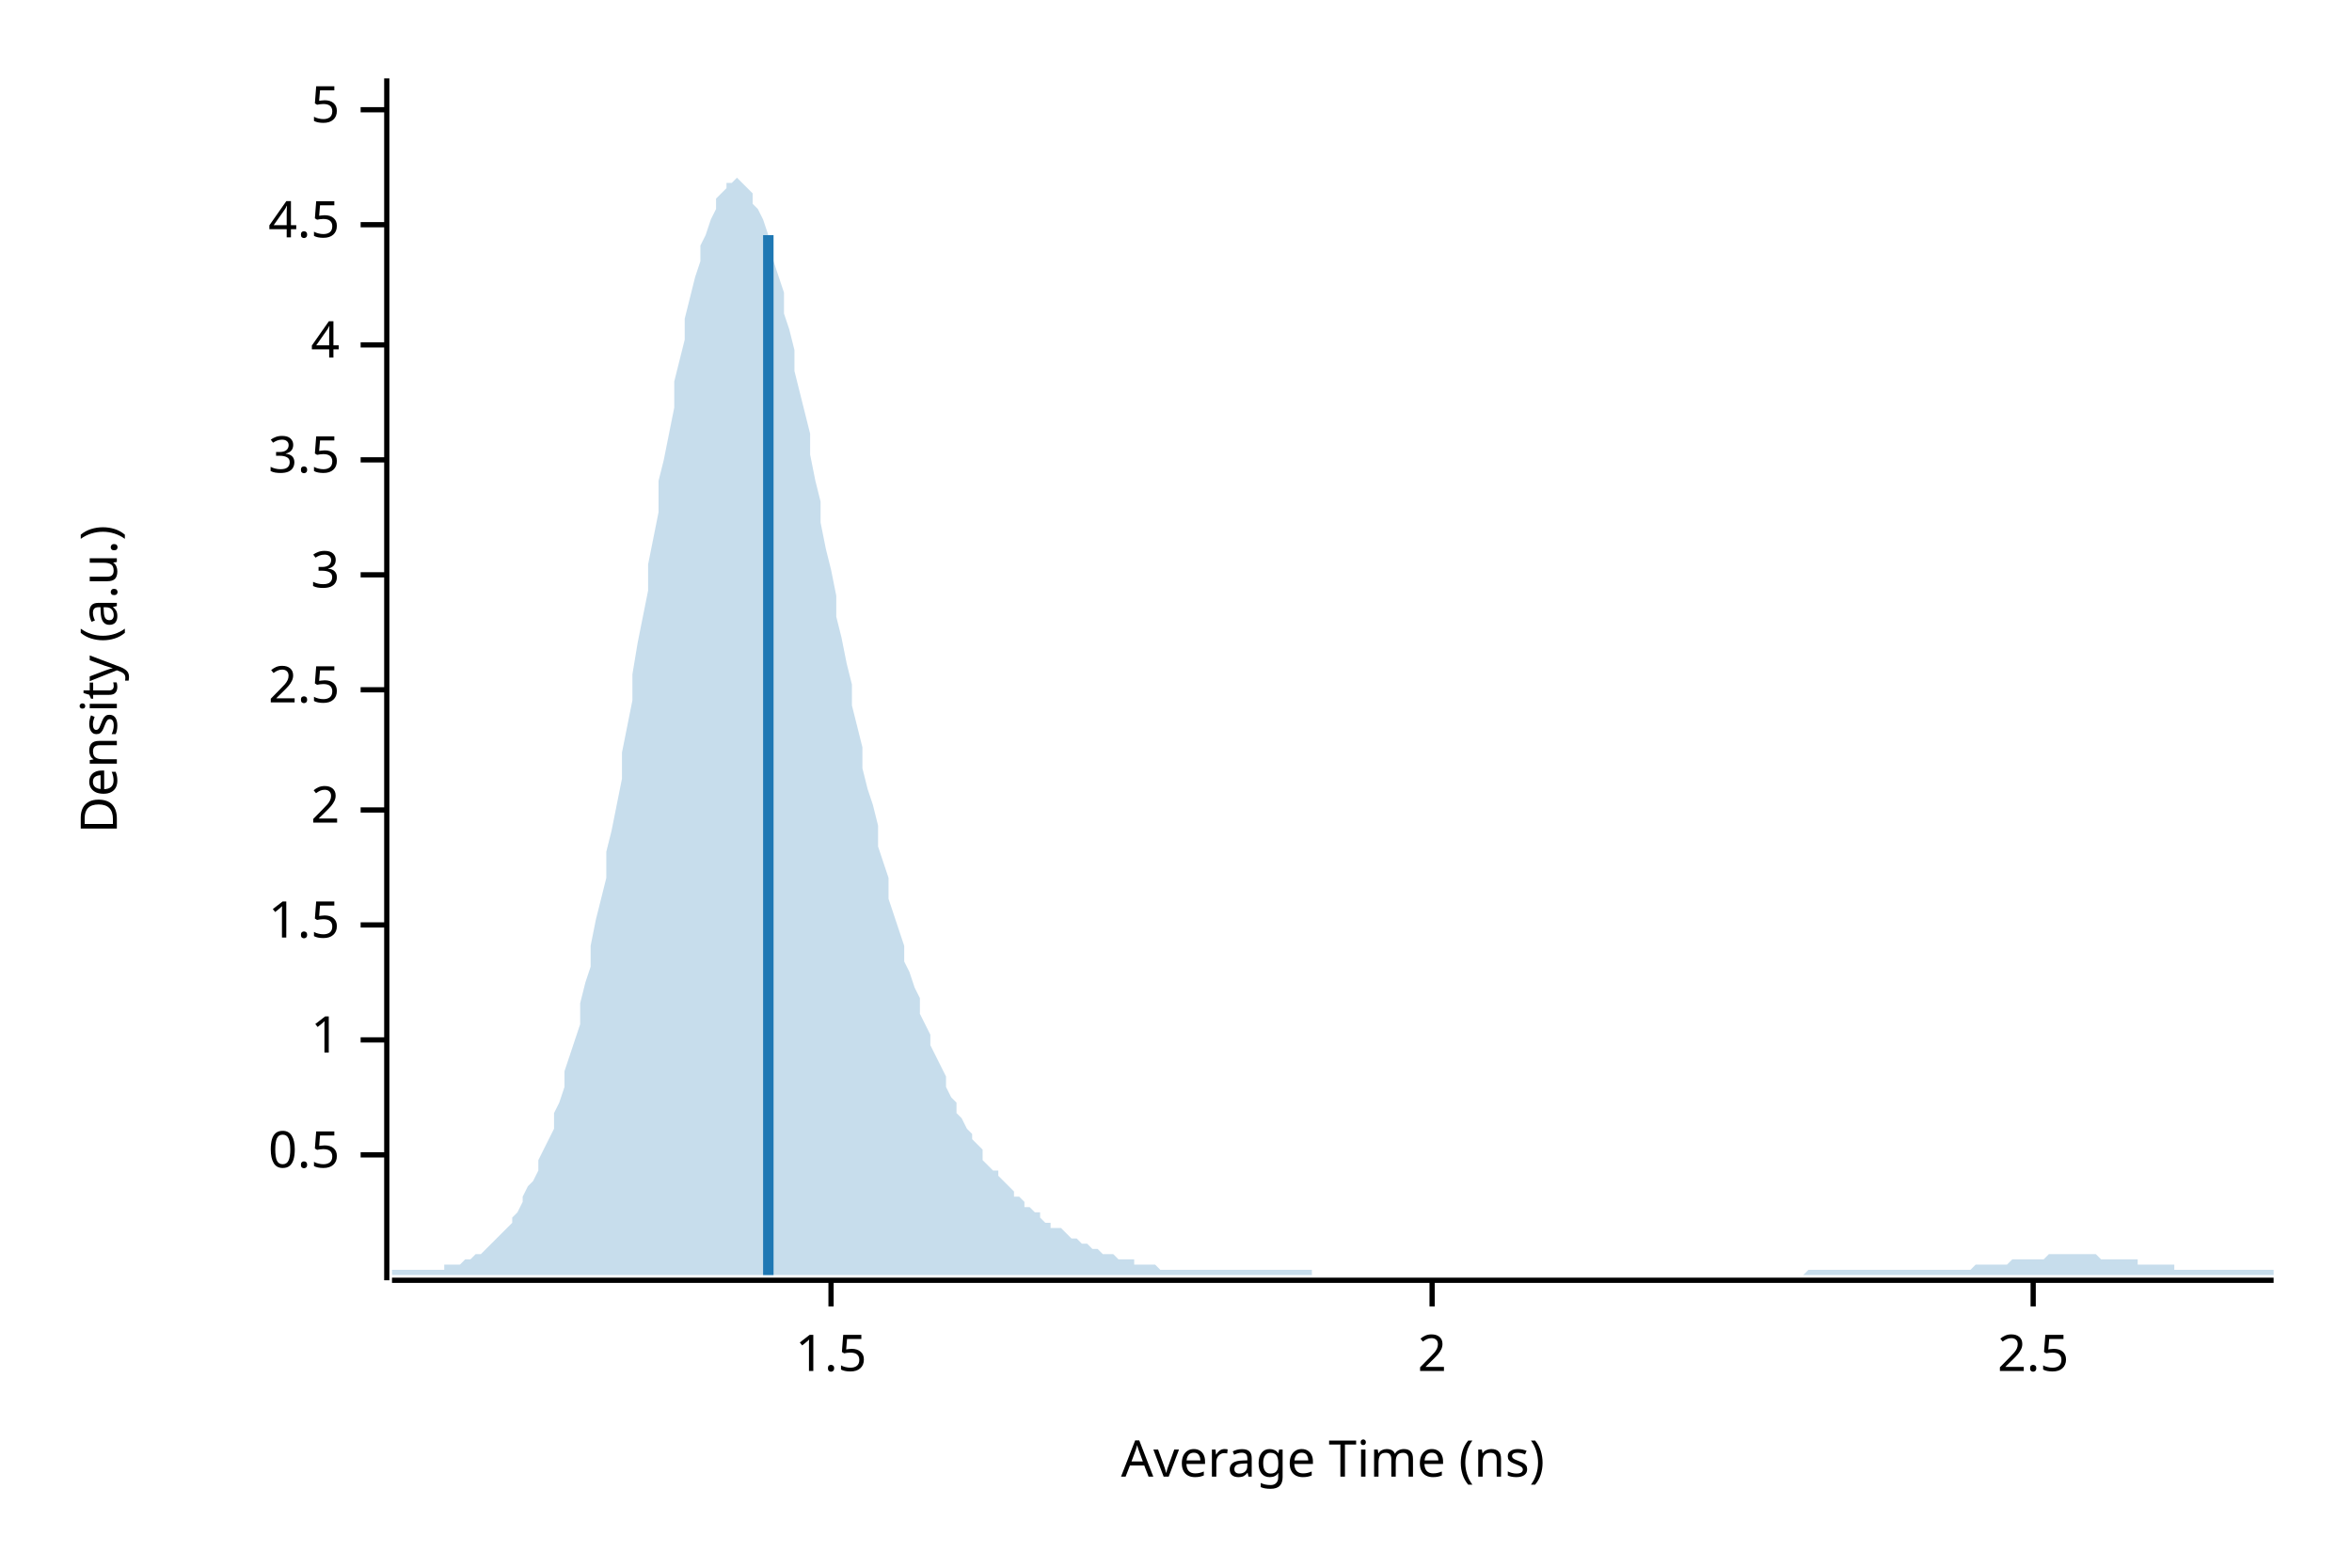
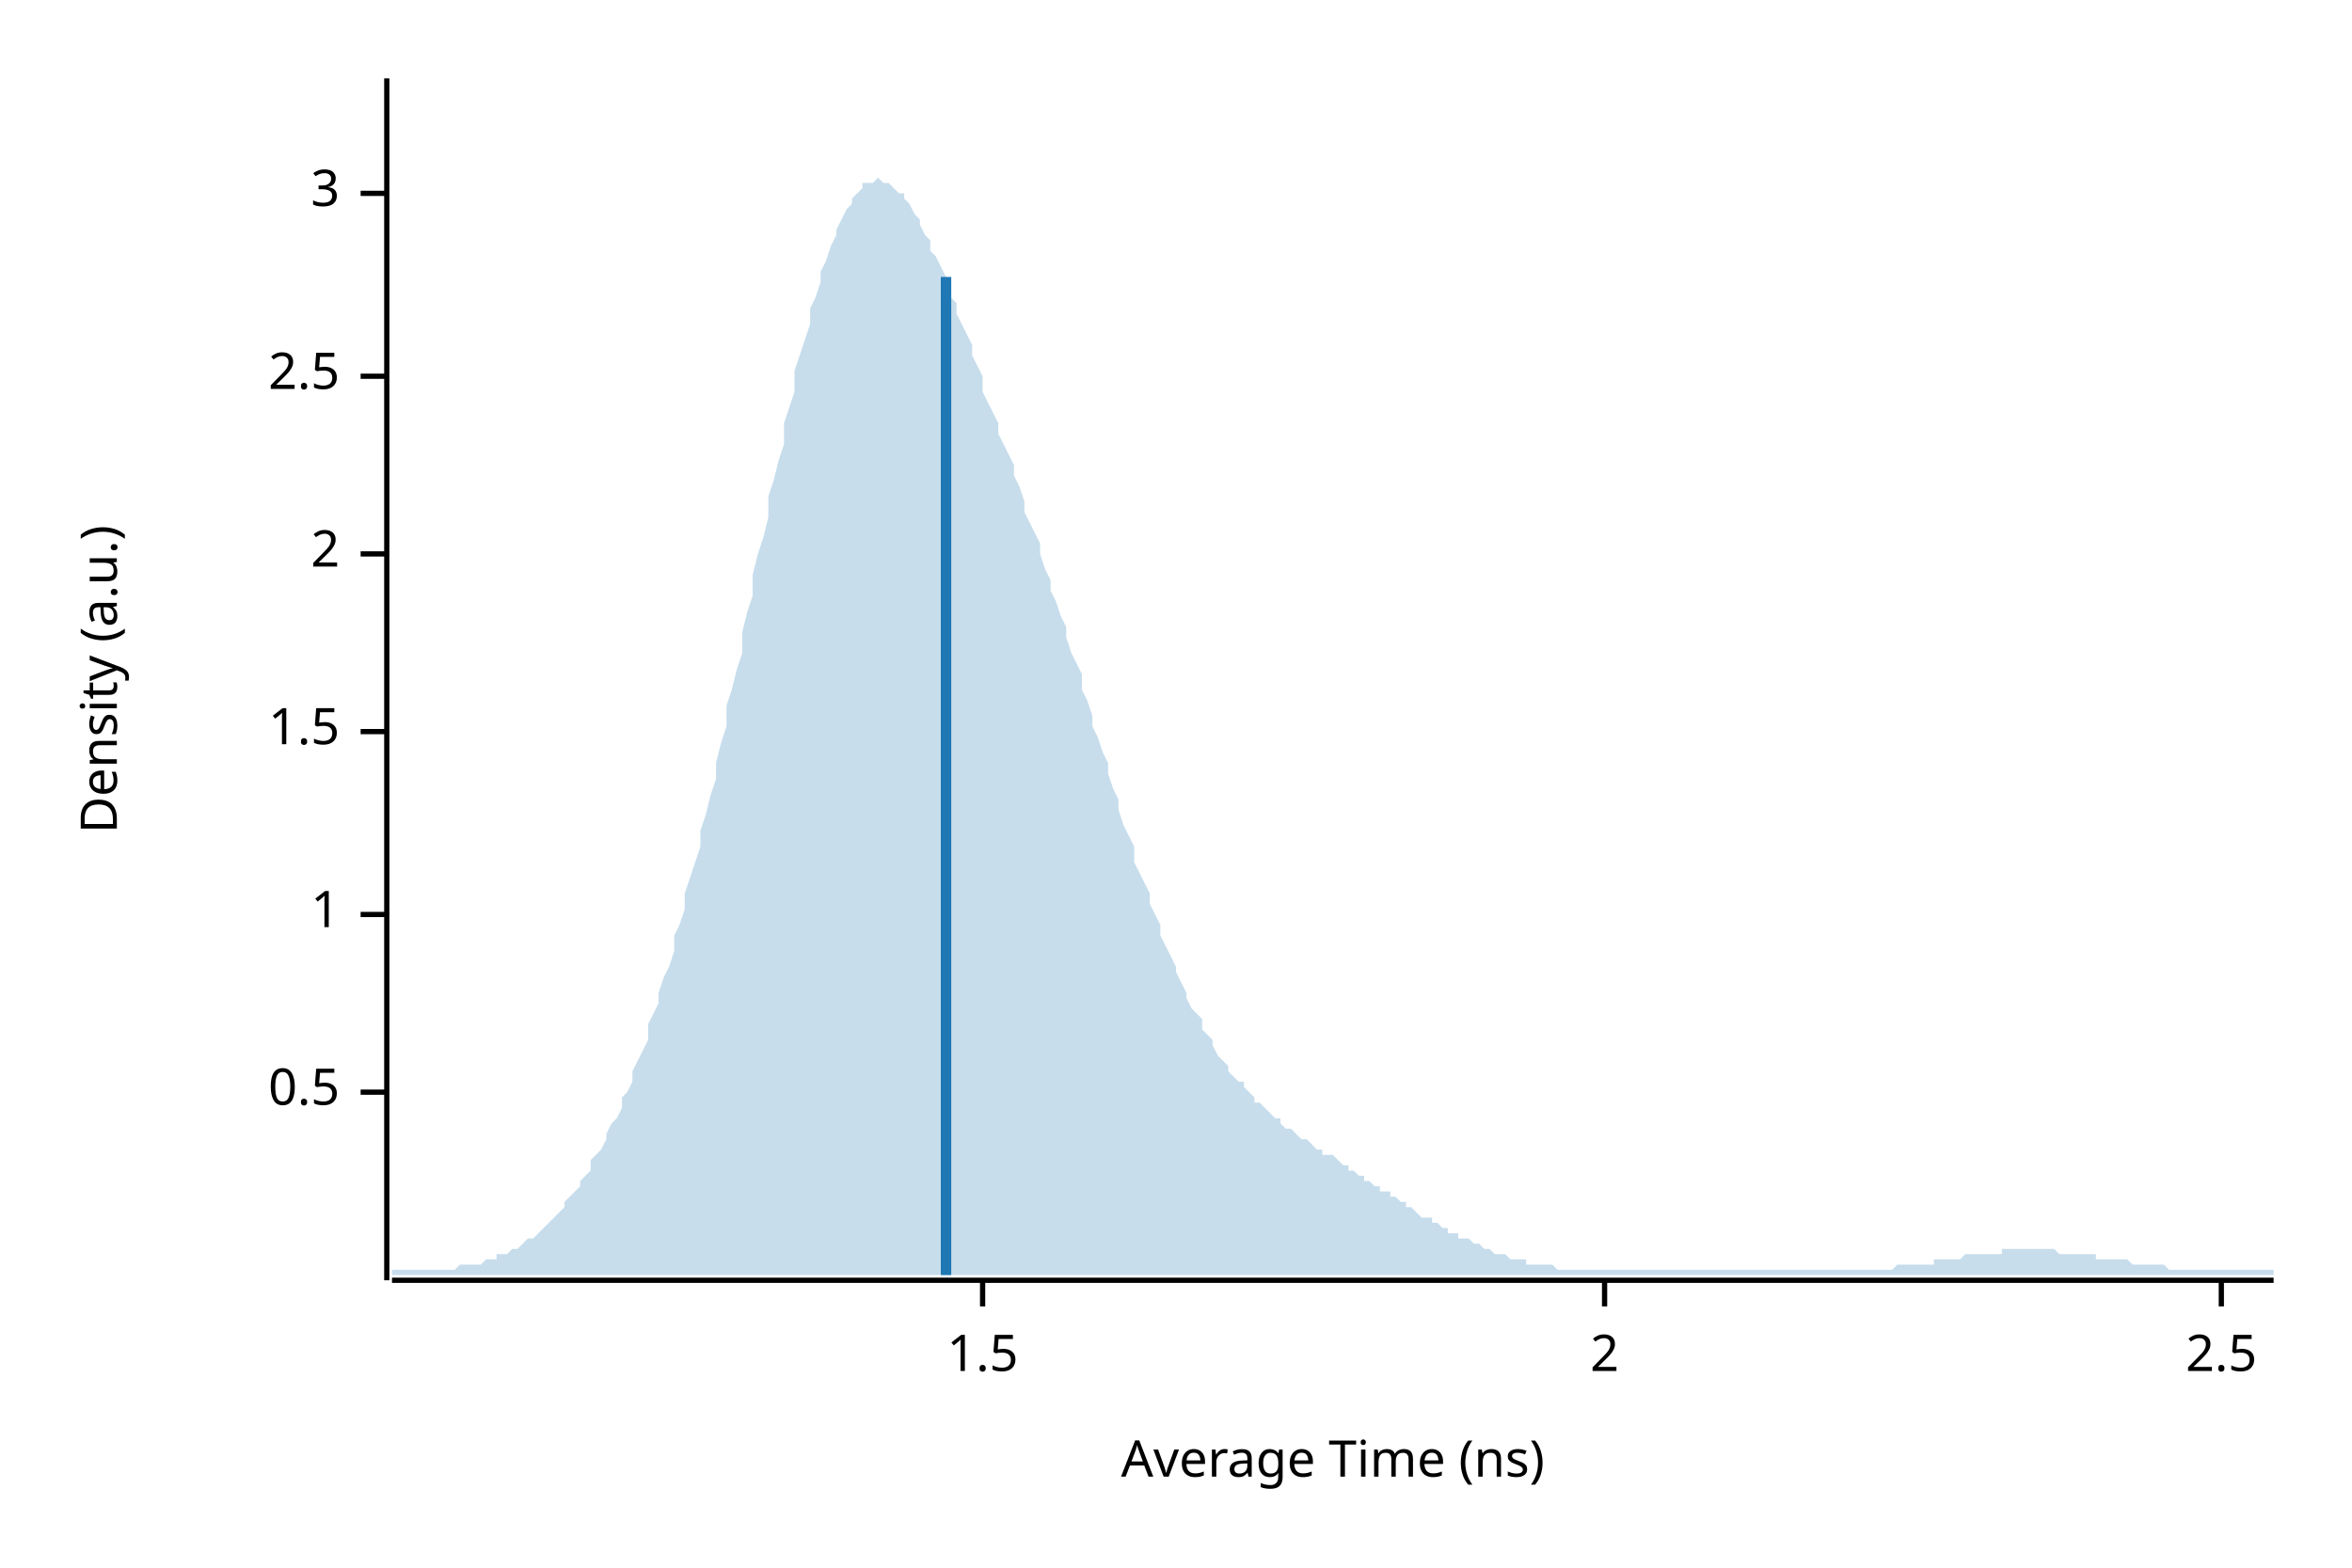
<svg xmlns="http://www.w3.org/2000/svg" width="450" height="300" viewBox="0 0 450 300">
  <text x="15" y="130" dy="0.76em" text-anchor="middle" font-family="sans-serif" font-size="9.677" opacity="1" fill="#000000" transform="rotate(270, 15, 130)">
Density (a.u.)
</text>
  <text x="255" y="285" dy="-0.5ex" text-anchor="middle" font-family="sans-serif" font-size="9.677" opacity="1" fill="#000000">
Average Time (ns)
</text>
  <polyline fill="none" opacity="1" stroke="#000000" stroke-width="1" points="74,15 74,245 " />
-   <text x="65" y="221" dy="0.5ex" text-anchor="end" font-family="sans-serif" font-size="9.677" opacity="1" fill="#000000">
+   <text x="65" y="209" dy="0.5ex" text-anchor="end" font-family="sans-serif" font-size="9.677" opacity="1" fill="#000000">
0.5
</text>
-   <polyline fill="none" opacity="1" stroke="#000000" stroke-width="1" points="69,221 74,221 " />
-   <text x="65" y="199" dy="0.5ex" text-anchor="end" font-family="sans-serif" font-size="9.677" opacity="1" fill="#000000">
+   <polyline fill="none" opacity="1" stroke="#000000" stroke-width="1" points="69,209 74,209 " />
+   <text x="65" y="175" dy="0.5ex" text-anchor="end" font-family="sans-serif" font-size="9.677" opacity="1" fill="#000000">
1
</text>
-   <polyline fill="none" opacity="1" stroke="#000000" stroke-width="1" points="69,199 74,199 " />
-   <text x="65" y="177" dy="0.5ex" text-anchor="end" font-family="sans-serif" font-size="9.677" opacity="1" fill="#000000">
+   <polyline fill="none" opacity="1" stroke="#000000" stroke-width="1" points="69,175 74,175 " />
+   <text x="65" y="140" dy="0.5ex" text-anchor="end" font-family="sans-serif" font-size="9.677" opacity="1" fill="#000000">
1.5
</text>
-   <polyline fill="none" opacity="1" stroke="#000000" stroke-width="1" points="69,177 74,177 " />
-   <text x="65" y="155" dy="0.5ex" text-anchor="end" font-family="sans-serif" font-size="9.677" opacity="1" fill="#000000">
+   <polyline fill="none" opacity="1" stroke="#000000" stroke-width="1" points="69,140 74,140 " />
+   <text x="65" y="106" dy="0.5ex" text-anchor="end" font-family="sans-serif" font-size="9.677" opacity="1" fill="#000000">
2
</text>
-   <polyline fill="none" opacity="1" stroke="#000000" stroke-width="1" points="69,155 74,155 " />
-   <text x="65" y="132" dy="0.5ex" text-anchor="end" font-family="sans-serif" font-size="9.677" opacity="1" fill="#000000">
+   <polyline fill="none" opacity="1" stroke="#000000" stroke-width="1" points="69,106 74,106 " />
+   <text x="65" y="72" dy="0.5ex" text-anchor="end" font-family="sans-serif" font-size="9.677" opacity="1" fill="#000000">
2.5
</text>
-   <polyline fill="none" opacity="1" stroke="#000000" stroke-width="1" points="69,132 74,132 " />
-   <text x="65" y="110" dy="0.5ex" text-anchor="end" font-family="sans-serif" font-size="9.677" opacity="1" fill="#000000">
+   <polyline fill="none" opacity="1" stroke="#000000" stroke-width="1" points="69,72 74,72 " />
+   <text x="65" y="37" dy="0.5ex" text-anchor="end" font-family="sans-serif" font-size="9.677" opacity="1" fill="#000000">
3
</text>
-   <polyline fill="none" opacity="1" stroke="#000000" stroke-width="1" points="69,110 74,110 " />
-   <text x="65" y="88" dy="0.5ex" text-anchor="end" font-family="sans-serif" font-size="9.677" opacity="1" fill="#000000">
- 3.5
- </text>
-   <polyline fill="none" opacity="1" stroke="#000000" stroke-width="1" points="69,88 74,88 " />
-   <text x="65" y="66" dy="0.5ex" text-anchor="end" font-family="sans-serif" font-size="9.677" opacity="1" fill="#000000">
- 4
- </text>
-   <polyline fill="none" opacity="1" stroke="#000000" stroke-width="1" points="69,66 74,66 " />
-   <text x="65" y="43" dy="0.5ex" text-anchor="end" font-family="sans-serif" font-size="9.677" opacity="1" fill="#000000">
- 4.5
- </text>
-   <polyline fill="none" opacity="1" stroke="#000000" stroke-width="1" points="69,43 74,43 " />
-   <text x="65" y="21" dy="0.5ex" text-anchor="end" font-family="sans-serif" font-size="9.677" opacity="1" fill="#000000">
- 5
- </text>
-   <polyline fill="none" opacity="1" stroke="#000000" stroke-width="1" points="69,21 74,21 " />
+   <polyline fill="none" opacity="1" stroke="#000000" stroke-width="1" points="69,37 74,37 " />
  <polyline fill="none" opacity="1" stroke="#000000" stroke-width="1" points="75,245 435,245 " />
-   <text x="159" y="255" dy="0.76em" text-anchor="middle" font-family="sans-serif" font-size="9.677" opacity="1" fill="#000000">
+   <text x="188" y="255" dy="0.76em" text-anchor="middle" font-family="sans-serif" font-size="9.677" opacity="1" fill="#000000">
1.5
</text>
-   <polyline fill="none" opacity="1" stroke="#000000" stroke-width="1" points="159,245 159,250 " />
-   <text x="274" y="255" dy="0.76em" text-anchor="middle" font-family="sans-serif" font-size="9.677" opacity="1" fill="#000000">
+   <polyline fill="none" opacity="1" stroke="#000000" stroke-width="1" points="188,245 188,250 " />
+   <text x="307" y="255" dy="0.76em" text-anchor="middle" font-family="sans-serif" font-size="9.677" opacity="1" fill="#000000">
2
</text>
-   <polyline fill="none" opacity="1" stroke="#000000" stroke-width="1" points="274,245 274,250 " />
-   <text x="389" y="255" dy="0.76em" text-anchor="middle" font-family="sans-serif" font-size="9.677" opacity="1" fill="#000000">
+   <polyline fill="none" opacity="1" stroke="#000000" stroke-width="1" points="307,245 307,250 " />
+   <text x="425" y="255" dy="0.76em" text-anchor="middle" font-family="sans-serif" font-size="9.677" opacity="1" fill="#000000">
2.5
</text>
-   <polyline fill="none" opacity="1" stroke="#000000" stroke-width="1" points="389,245 389,250 " />
-   <polygon opacity="0.25" fill="#1F78B4" points="75,243 75,243 76,243 77,243 77,243 78,243 79,243 80,243 80,243 81,243 82,243 82,243 83,243 84,243 85,243 85,242 86,242 87,242 87,242 88,242 89,241 90,241 90,241 91,240 92,240 93,239 93,239 94,238 95,237 95,237 96,236 97,235 98,234 98,233 99,232 100,230 100,229 101,227 102,226 103,224 103,222 104,220 105,218 106,216 106,213 107,211 108,208 108,205 109,202 110,199 111,196 111,192 112,188 113,185 113,181 114,176 115,172 116,168 116,163 117,159 118,154 119,149 119,144 120,139 121,134 121,129 122,123 123,118 124,113 124,108 125,103 126,98 126,92 127,88 128,83 129,78 129,73 130,69 131,65 131,61 132,57 133,53 134,50 134,47 135,45 136,42 137,40 137,38 138,37 139,36 139,35 140,35 141,34 142,35 142,35 143,36 144,37 144,39 145,40 146,42 147,45 147,47 148,50 149,53 150,56 150,60 151,63 152,67 152,71 153,75 154,79 155,83 155,87 156,92 157,96 157,100 158,105 159,109 160,114 160,118 161,122 162,127 163,131 163,135 164,139 165,143 165,147 166,151 167,154 168,158 168,162 169,165 170,168 170,172 171,175 172,178 173,181 173,184 174,186 175,189 176,191 176,194 177,196 178,198 178,200 179,202 180,204 181,206 181,208 182,210 183,211 183,213 184,214 185,216 186,217 186,218 187,219 188,220 188,222 189,223 190,224 191,224 191,225 192,226 193,227 194,228 194,229 195,229 196,230 196,231 197,231 198,232 199,232 199,233 200,234 201,234 201,235 202,235 203,235 204,236 204,236 205,237 206,237 207,238 207,238 208,238 209,239 209,239 210,239 211,240 212,240 212,240 213,240 214,241 214,241 215,241 216,241 217,241 217,242 218,242 219,242 220,242 220,242 221,242 222,243 222,243 223,243 224,243 225,243 225,243 226,243 227,243 227,243 228,243 229,243 230,243 230,243 231,243 232,243 232,243 233,243 234,243 235,243 235,243 236,243 237,243 238,243 238,243 239,243 240,243 240,243 241,243 242,243 243,243 243,243 244,243 245,243 245,243 246,243 247,243 248,243 248,243 249,243 250,243 251,243 251,244 252,244 253,244 253,244 254,244 255,244 256,244 256,244 257,244 258,244 258,244 259,244 260,244 261,244 261,244 262,244 263,244 264,244 264,244 265,244 266,244 266,244 267,244 268,244 269,244 269,244 270,244 271,244 271,244 272,244 273,244 274,244 274,244 275,244 276,244 277,244 277,244 278,244 279,244 279,244 280,244 281,244 282,244 282,244 283,244 284,244 284,244 285,244 286,244 287,244 287,244 288,244 289,244 289,244 290,244 291,244 292,244 292,244 293,244 294,244 295,244 295,244 296,244 297,244 297,244 298,244 299,244 300,244 300,244 301,244 302,244 302,244 303,244 304,244 305,244 305,244 306,244 307,244 308,244 308,244 309,244 310,244 310,244 311,244 312,244 313,244 313,244 314,244 315,244 315,244 316,244 317,244 318,244 318,244 319,244 320,244 321,244 321,244 322,244 323,244 323,244 324,244 325,244 326,244 326,244 327,244 328,244 328,244 329,244 330,244 331,244 331,244 332,244 333,244 333,244 334,244 335,244 336,244 336,244 337,244 338,244 339,244 339,244 340,244 341,244 341,244 342,244 343,244 344,244 344,244 345,244 346,243 346,243 347,243 348,243 349,243 349,243 350,243 351,243 352,243 352,243 353,243 354,243 354,243 355,243 356,243 357,243 357,243 358,243 359,243 359,243 360,243 361,243 362,243 362,243 363,243 364,243 365,243 365,243 366,243 367,243 367,243 368,243 369,243 370,243 370,243 371,243 372,243 372,243 373,243 374,243 375,243 375,243 376,243 377,243 378,242 378,242 379,242 380,242 380,242 381,242 382,242 383,242 383,242 384,242 385,241 385,241 386,241 387,241 388,241 388,241 389,241 390,241 390,241 391,241 392,240 393,240 393,240 394,240 395,240 396,240 396,240 397,240 398,240 398,240 399,240 400,240 401,240 401,240 402,241 403,241 403,241 404,241 405,241 406,241 406,241 407,241 408,241 409,241 409,242 410,242 411,242 411,242 412,242 413,242 414,242 414,242 415,242 416,242 416,243 417,243 418,243 419,243 419,243 420,243 421,243 422,243 422,243 423,243 424,243 424,243 425,243 426,243 427,243 427,243 428,243 429,243 429,243 430,243 431,243 432,243 432,243 433,243 434,243 435,243 435,244 75,244 " />
-   <polyline fill="none" opacity="1" stroke="#1F78B4" stroke-width="2" points="147,244 147,45 " />
+   <polyline fill="none" opacity="1" stroke="#000000" stroke-width="1" points="425,245 425,250 " />
+   <polygon opacity="0.25" fill="#1F78B4" points="75,243 75,243 76,243 77,243 77,243 78,243 79,243 80,243 80,243 81,243 82,243 82,243 83,243 84,243 85,243 85,243 86,243 87,243 87,243 88,242 89,242 90,242 90,242 91,242 92,242 93,241 93,241 94,241 95,241 95,240 96,240 97,240 98,239 98,239 99,239 100,238 100,238 101,237 102,237 103,236 103,236 104,235 105,234 106,233 106,233 107,232 108,231 108,230 109,229 110,228 111,227 111,226 112,225 113,224 113,222 114,221 115,220 116,218 116,217 117,215 118,214 119,212 119,210 120,209 121,207 121,205 122,203 123,201 124,199 124,196 125,194 126,192 126,190 127,187 128,185 129,182 129,179 130,177 131,174 131,171 132,168 133,165 134,162 134,159 135,156 136,152 137,149 137,146 138,142 139,139 139,135 140,132 141,128 142,125 142,121 143,117 144,114 144,110 145,106 146,103 147,99 147,95 148,92 149,88 150,85 150,81 151,78 152,75 152,71 153,68 154,65 155,62 155,59 156,57 157,54 157,52 158,50 159,47 160,45 160,44 161,42 162,40 163,39 163,38 164,37 165,36 165,35 166,35 167,35 168,34 168,34 169,35 170,35 170,35 171,36 172,37 173,37 173,38 174,39 175,41 176,42 176,43 177,45 178,46 178,48 179,49 180,51 181,53 181,55 182,57 183,58 183,60 184,62 185,64 186,66 186,68 187,70 188,72 188,75 189,77 190,79 191,81 191,83 192,85 193,87 194,89 194,91 195,93 196,96 196,98 197,100 198,102 199,104 199,106 200,109 201,111 201,113 202,115 203,118 204,120 204,122 205,125 206,127 207,129 207,132 208,134 209,137 209,139 210,141 211,144 212,146 212,148 213,151 214,153 214,155 215,158 216,160 217,162 217,165 218,167 219,169 220,171 220,173 221,175 222,177 222,179 223,181 224,183 225,185 225,186 226,188 227,190 227,191 228,193 229,194 230,195 230,197 231,198 232,199 232,200 233,202 234,203 235,204 235,205 236,206 237,207 238,207 238,208 239,209 240,210 240,211 241,211 242,212 243,213 243,213 244,214 245,214 245,215 246,216 247,216 248,217 248,217 249,218 250,218 251,219 251,219 252,220 253,220 253,221 254,221 255,221 256,222 256,222 257,223 258,223 258,224 259,224 260,225 261,225 261,226 262,226 263,227 264,227 264,228 265,228 266,228 266,229 267,229 268,230 269,230 269,231 270,231 271,232 271,232 272,233 273,233 274,233 274,234 275,234 276,235 277,235 277,236 278,236 279,236 279,237 280,237 281,237 282,238 282,238 283,238 284,239 284,239 285,239 286,240 287,240 287,240 288,240 289,241 289,241 290,241 291,241 292,241 292,242 293,242 294,242 295,242 295,242 296,242 297,242 297,242 298,243 299,243 300,243 300,243 301,243 302,243 302,243 303,243 304,243 305,243 305,243 306,243 307,243 308,243 308,243 309,243 310,243 310,243 311,243 312,243 313,243 313,243 314,243 315,243 315,243 316,243 317,243 318,243 318,243 319,243 320,243 321,243 321,243 322,243 323,243 323,243 324,243 325,243 326,243 326,243 327,243 328,243 328,243 329,243 330,243 331,243 331,243 332,243 333,243 333,243 334,243 335,243 336,243 336,243 337,243 338,243 339,243 339,243 340,243 341,243 341,243 342,243 343,243 344,243 344,243 345,243 346,243 346,243 347,243 348,243 349,243 349,243 350,243 351,243 352,243 352,243 353,243 354,243 354,243 355,243 356,243 357,243 357,243 358,243 359,243 359,243 360,243 361,243 362,243 362,243 363,242 364,242 365,242 365,242 366,242 367,242 367,242 368,242 369,242 370,242 370,241 371,241 372,241 372,241 373,241 374,241 375,241 375,241 376,240 377,240 378,240 378,240 379,240 380,240 380,240 381,240 382,240 383,240 383,239 384,239 385,239 385,239 386,239 387,239 388,239 388,239 389,239 390,239 390,239 391,239 392,239 393,239 393,239 394,240 395,240 396,240 396,240 397,240 398,240 398,240 399,240 400,240 401,240 401,241 402,241 403,241 403,241 404,241 405,241 406,241 406,241 407,241 408,242 409,242 409,242 410,242 411,242 411,242 412,242 413,242 414,242 414,242 415,243 416,243 416,243 417,243 418,243 419,243 419,243 420,243 421,243 422,243 422,243 423,243 424,243 424,243 425,243 426,243 427,243 427,243 428,243 429,243 429,243 430,243 431,243 432,243 432,243 433,243 434,243 435,243 435,244 75,244 " />
+   <polyline fill="none" opacity="1" stroke="#1F78B4" stroke-width="2" points="181,244 181,53 " />
</svg>
